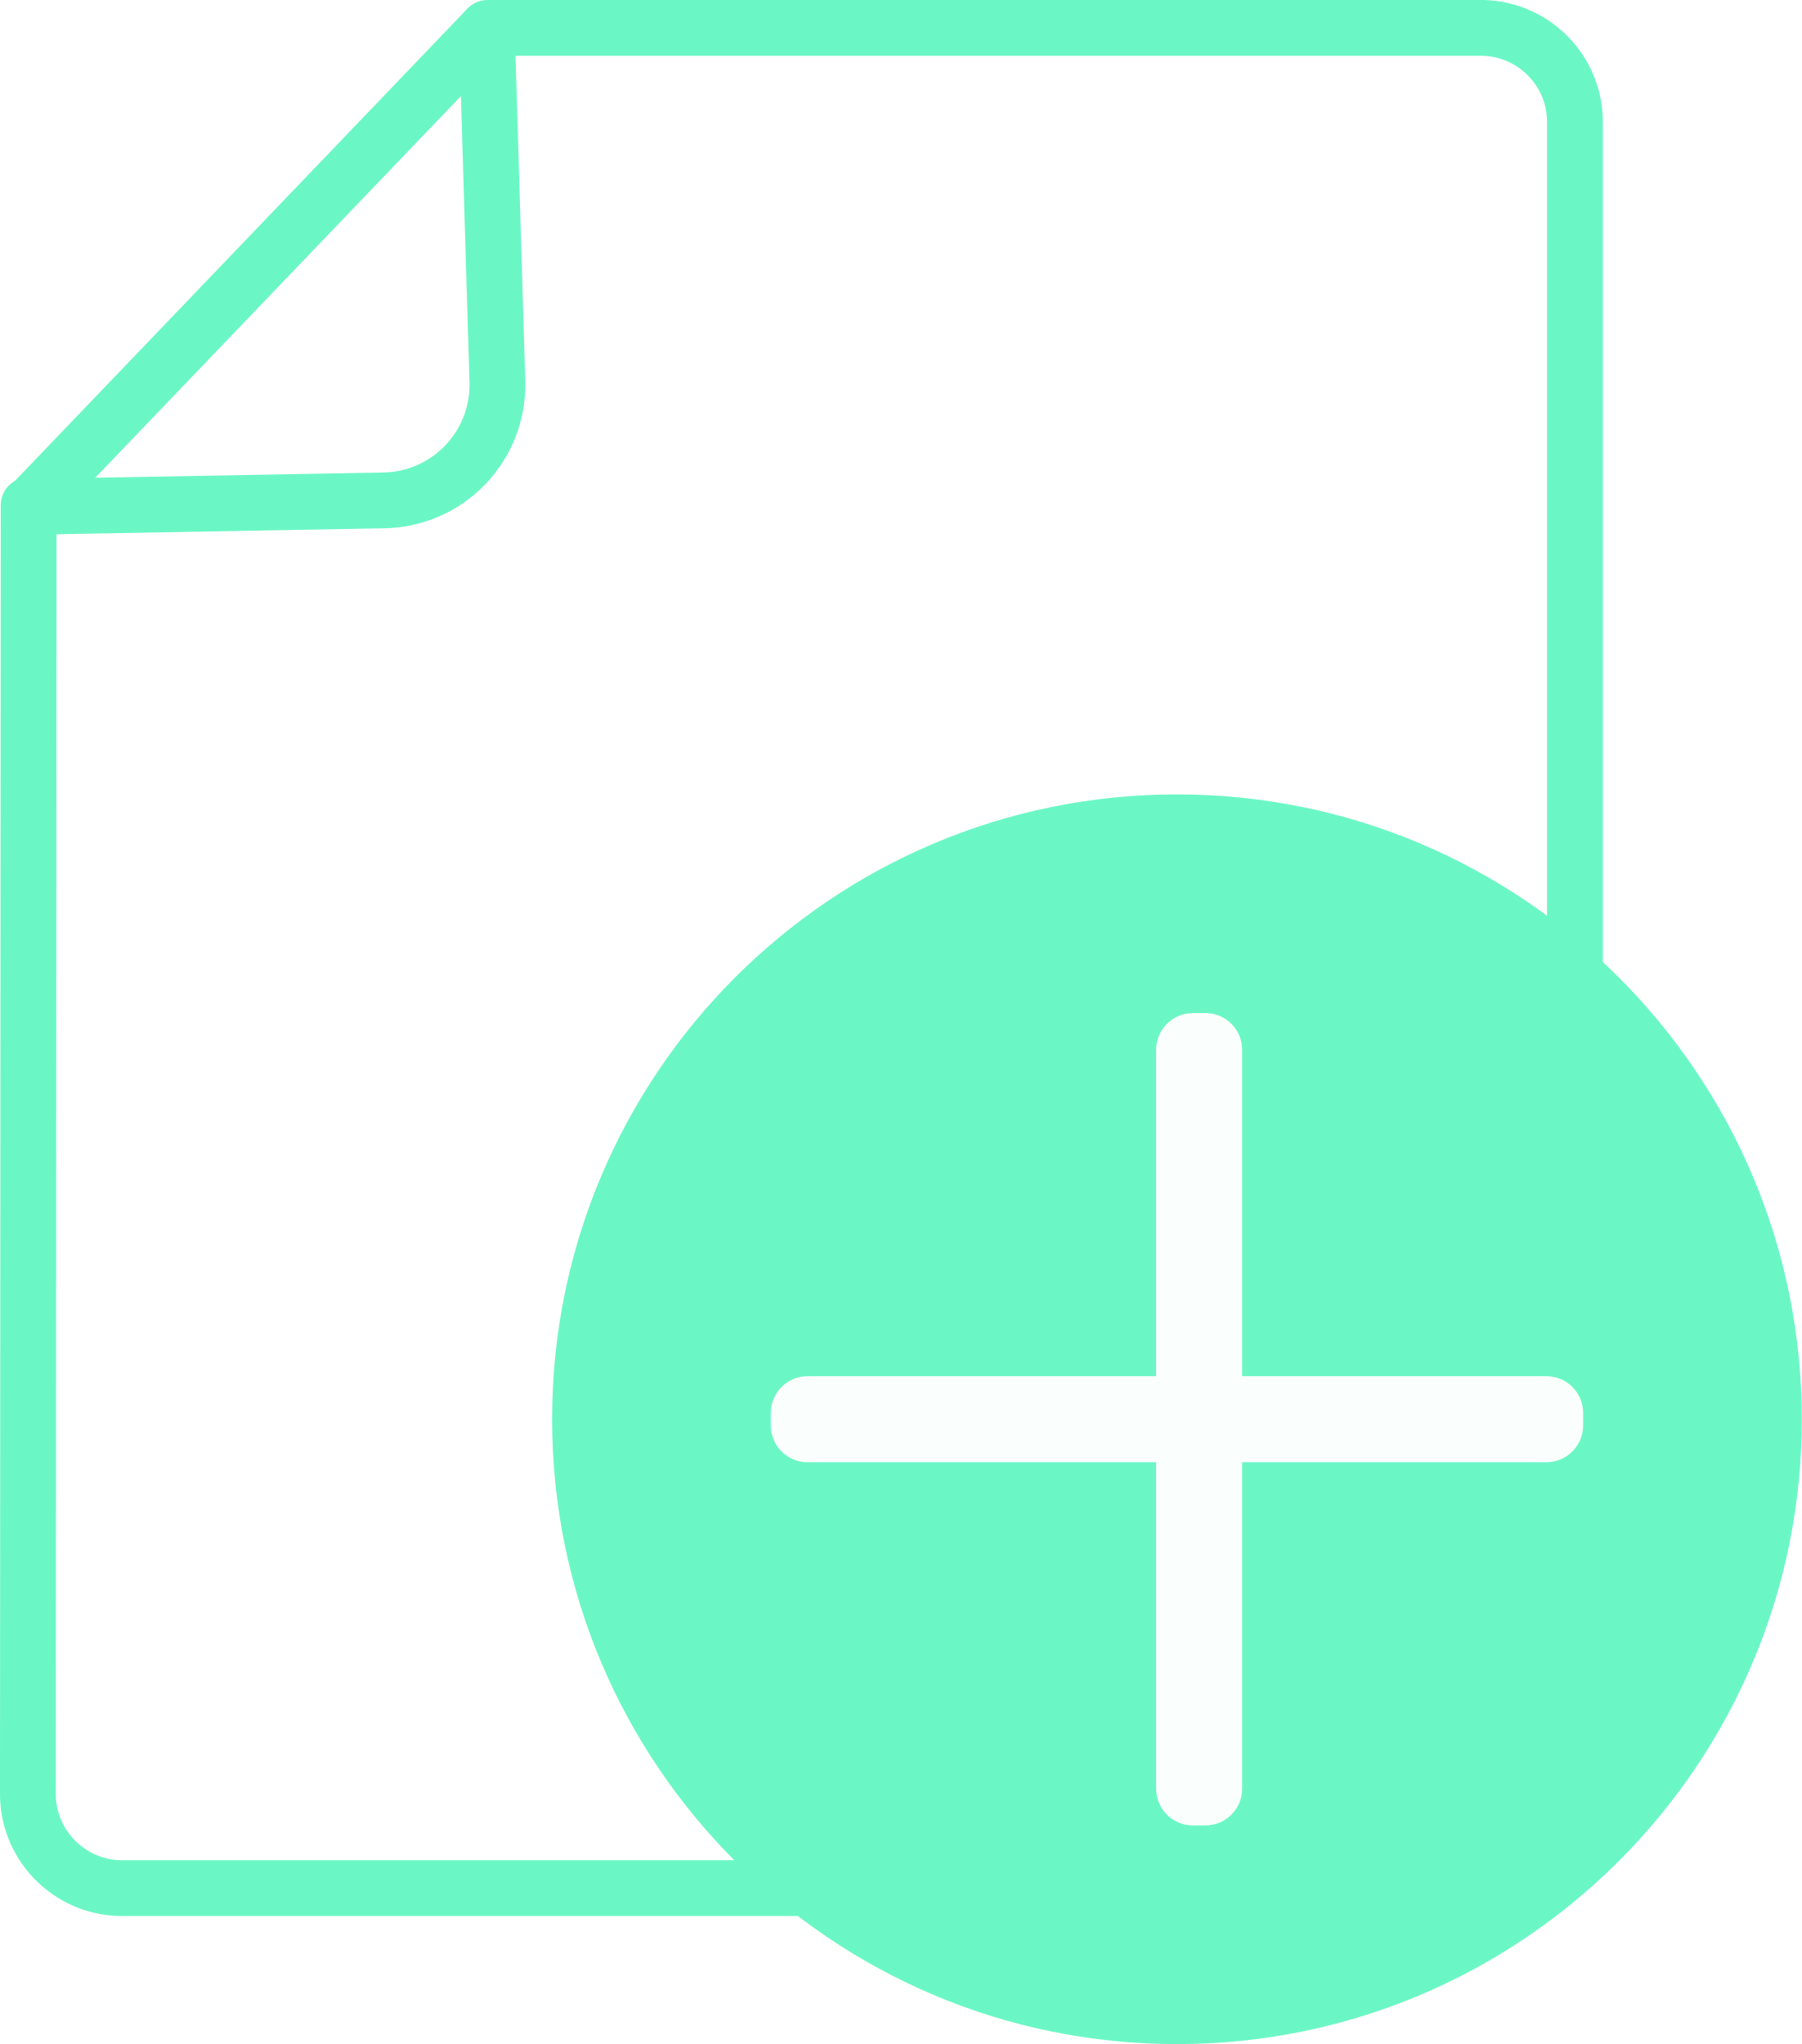
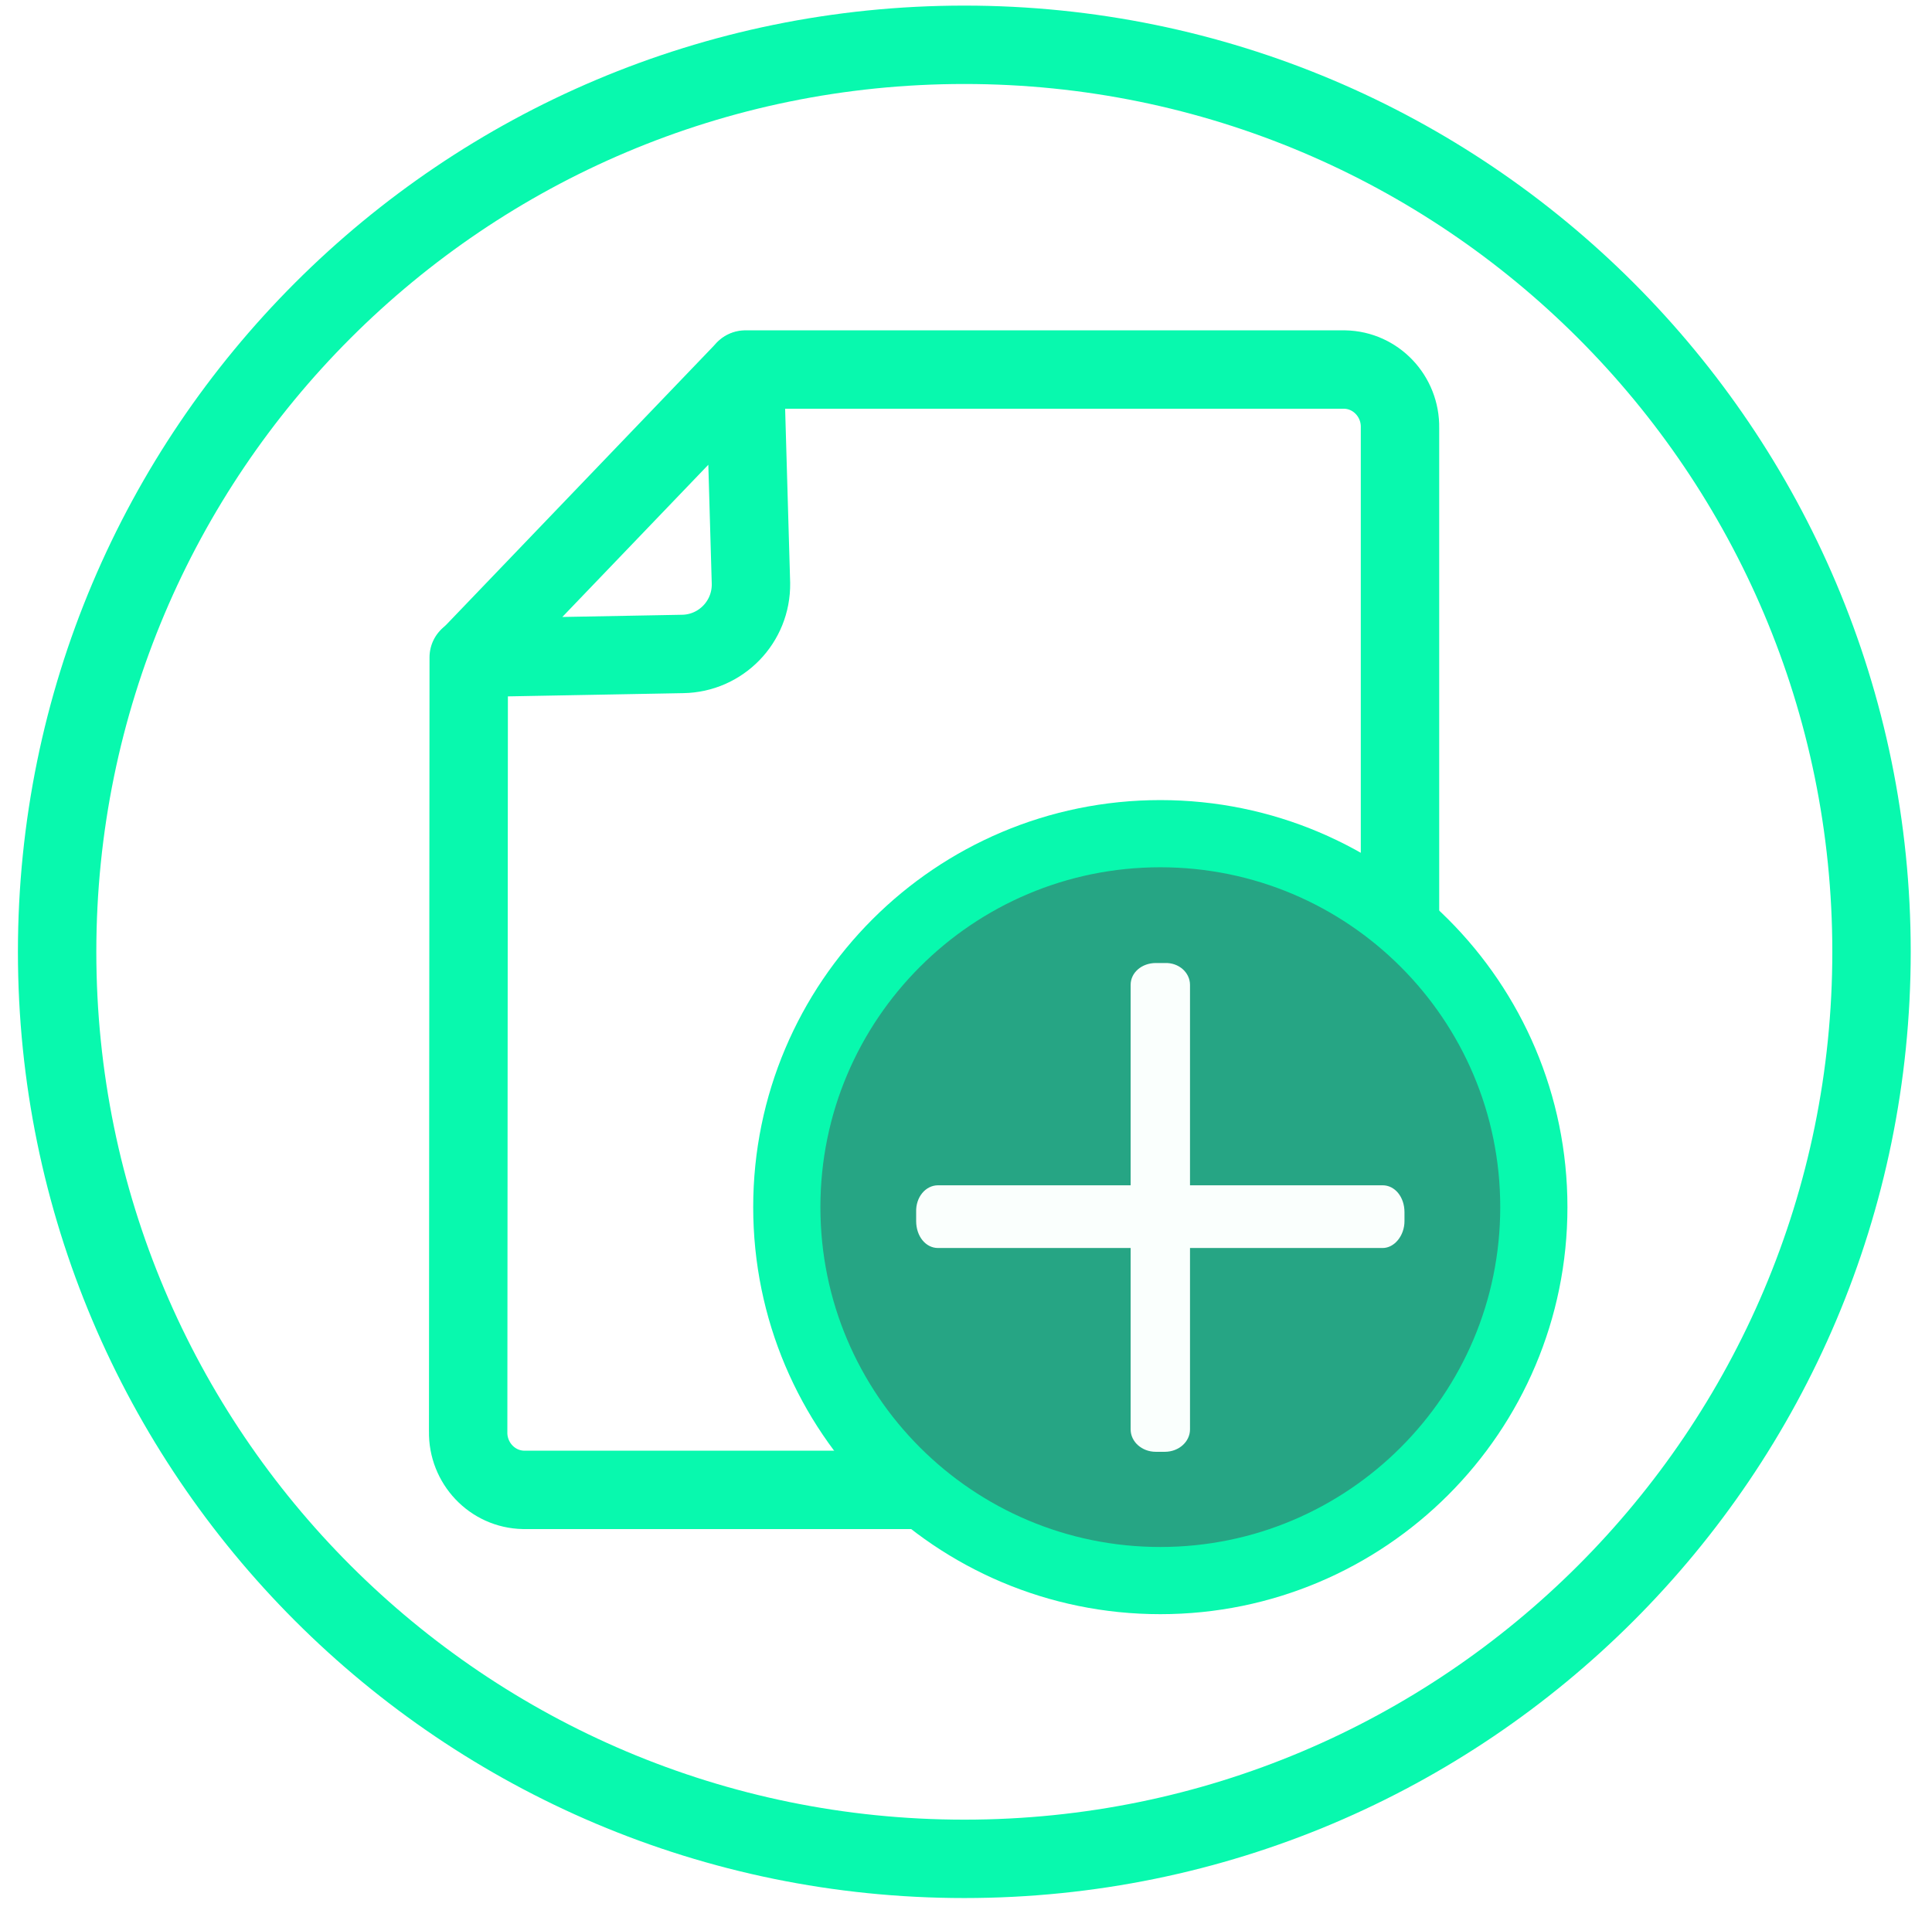
- <svg xmlns="http://www.w3.org/2000/svg" id="Layer_1" data-name="Layer 1" viewBox="0 0 193.72 219.76">
-   <defs>
-     <style>.cls-1,.cls-2,.cls-3{fill:none;}.cls-1,.cls-2,.cls-3,.cls-4{stroke:#6bf7c5;}.cls-1{stroke-miterlimit:10;}.cls-1,.cls-3,.cls-4{stroke-width:0.9px;}.cls-2,.cls-3,.cls-4{stroke-linecap:round;stroke-linejoin:round;}.cls-2{stroke-width:6px;}.cls-4{fill:#6bf7c5;}.cls-5{fill:#fafffd;}</style>
-   </defs>
-   <path class="cls-1" d="M156.41,184.62" transform="translate(-153.41 -140.14)" />
-   <path class="cls-2" d="M205.84,143.14h107a10.13,10.13,0,0,1,9.9,10.35V332.78a10.14,10.14,0,0,1-9.9,10.36H166.31a10.14,10.14,0,0,1-9.9-10.36l.08-138.33" transform="translate(-153.41 -140.14)" />
-   <path class="cls-3" d="M206.74,143.23" transform="translate(-153.41 -140.14)" />
-   <path class="cls-3" d="M205.37,143.14" transform="translate(-153.41 -140.14)" />
-   <path class="cls-3" d="M205.37,143.14" transform="translate(-153.41 -140.14)" />
-   <path class="cls-2" d="M156.75,194.37l49-51.14,1.14,38.1a12.42,12.42,0,0,1-12.25,12.61l-37.83.69" transform="translate(-153.41 -140.14)" />
-   <circle class="cls-4" cx="126.54" cy="152.59" r="66.73" />
-   <rect class="cls-5" x="82.87" y="147.96" width="87.34" height="9.25" rx="3.95" />
-   <rect class="cls-5" x="238.67" y="288.1" width="87.34" height="9.25" rx="3.95" transform="translate(421.65 -129.75) rotate(90)" />
+ <svg xmlns="http://www.w3.org/2000/svg" version="1.1" id="Layer_1" x="0px" y="0px" viewBox="0 0 345 341" style="enable-background:new 0 0 345 341;" xml:space="preserve">
+   <style type="text/css">
+ 	.st0{fill:none;stroke:#08F9AE;stroke-width:14;stroke-miterlimit:10;}
+ 	.st1{fill:none;stroke:#6BF7C5;stroke-width:0.9;stroke-miterlimit:10;}
+ 	.st2{fill:none;stroke:#08F9AE;stroke-width:14;stroke-linecap:round;stroke-linejoin:round;}
+ 	.st3{fill:none;stroke:#6BF7C5;stroke-width:0.9;stroke-linecap:round;stroke-linejoin:round;}
+ 	.st4{fill:#26A584;stroke:#08F9AE;stroke-width:12;stroke-linecap:round;stroke-linejoin:round;}
+ 	.st5{fill:#FAFFFD;}
+ </style>
+   <circle class="st0" cx="172.2" cy="170" r="162" />
+   <path class="st1" d="M83.6,107.5" />
+   <path class="st2" d="M133.1,66h107c5.6,0.1,10,4.8,9.9,10.4v179.3c0.1,5.6-4.3,10.2-9.9,10.4H93.5c-5.6-0.1-10-4.8-9.9-10.4  l0.1-138.3" />
+   <path class="st3" d="M134,66.1" />
+   <path class="st3" d="M132.6,66" />
+   <path class="st3" d="M132.6,66" />
+   <path class="st2" d="M84,117.2l49-51.1l1.1,38.1c0.1,6.9-5.4,12.5-12.2,12.6c0,0,0,0,0,0L84,117.5" />
+   <circle class="st4" cx="207.2" cy="215.6" r="66.7" />
+   <path class="st5" d="M167.5,211.7h79.4c2.2,0,3.9,2.1,3.9,4.8v1.6c0,2.6-1.8,4.8-3.9,4.8h-79.4c-2.2,0-3.9-2.1-3.9-4.8v-1.6  C163.5,213.8,165.3,211.7,167.5,211.7z" />
+   <path class="st5" d="M212.5,175.9v79.4c0,2.2-2,4-4.5,4h-1.6c-2.5,0-4.5-1.8-4.5-4v-79.4c0-2.2,2-3.9,4.5-3.9h1.6  C210.5,171.9,212.5,173.7,212.5,175.9z" />
</svg>
